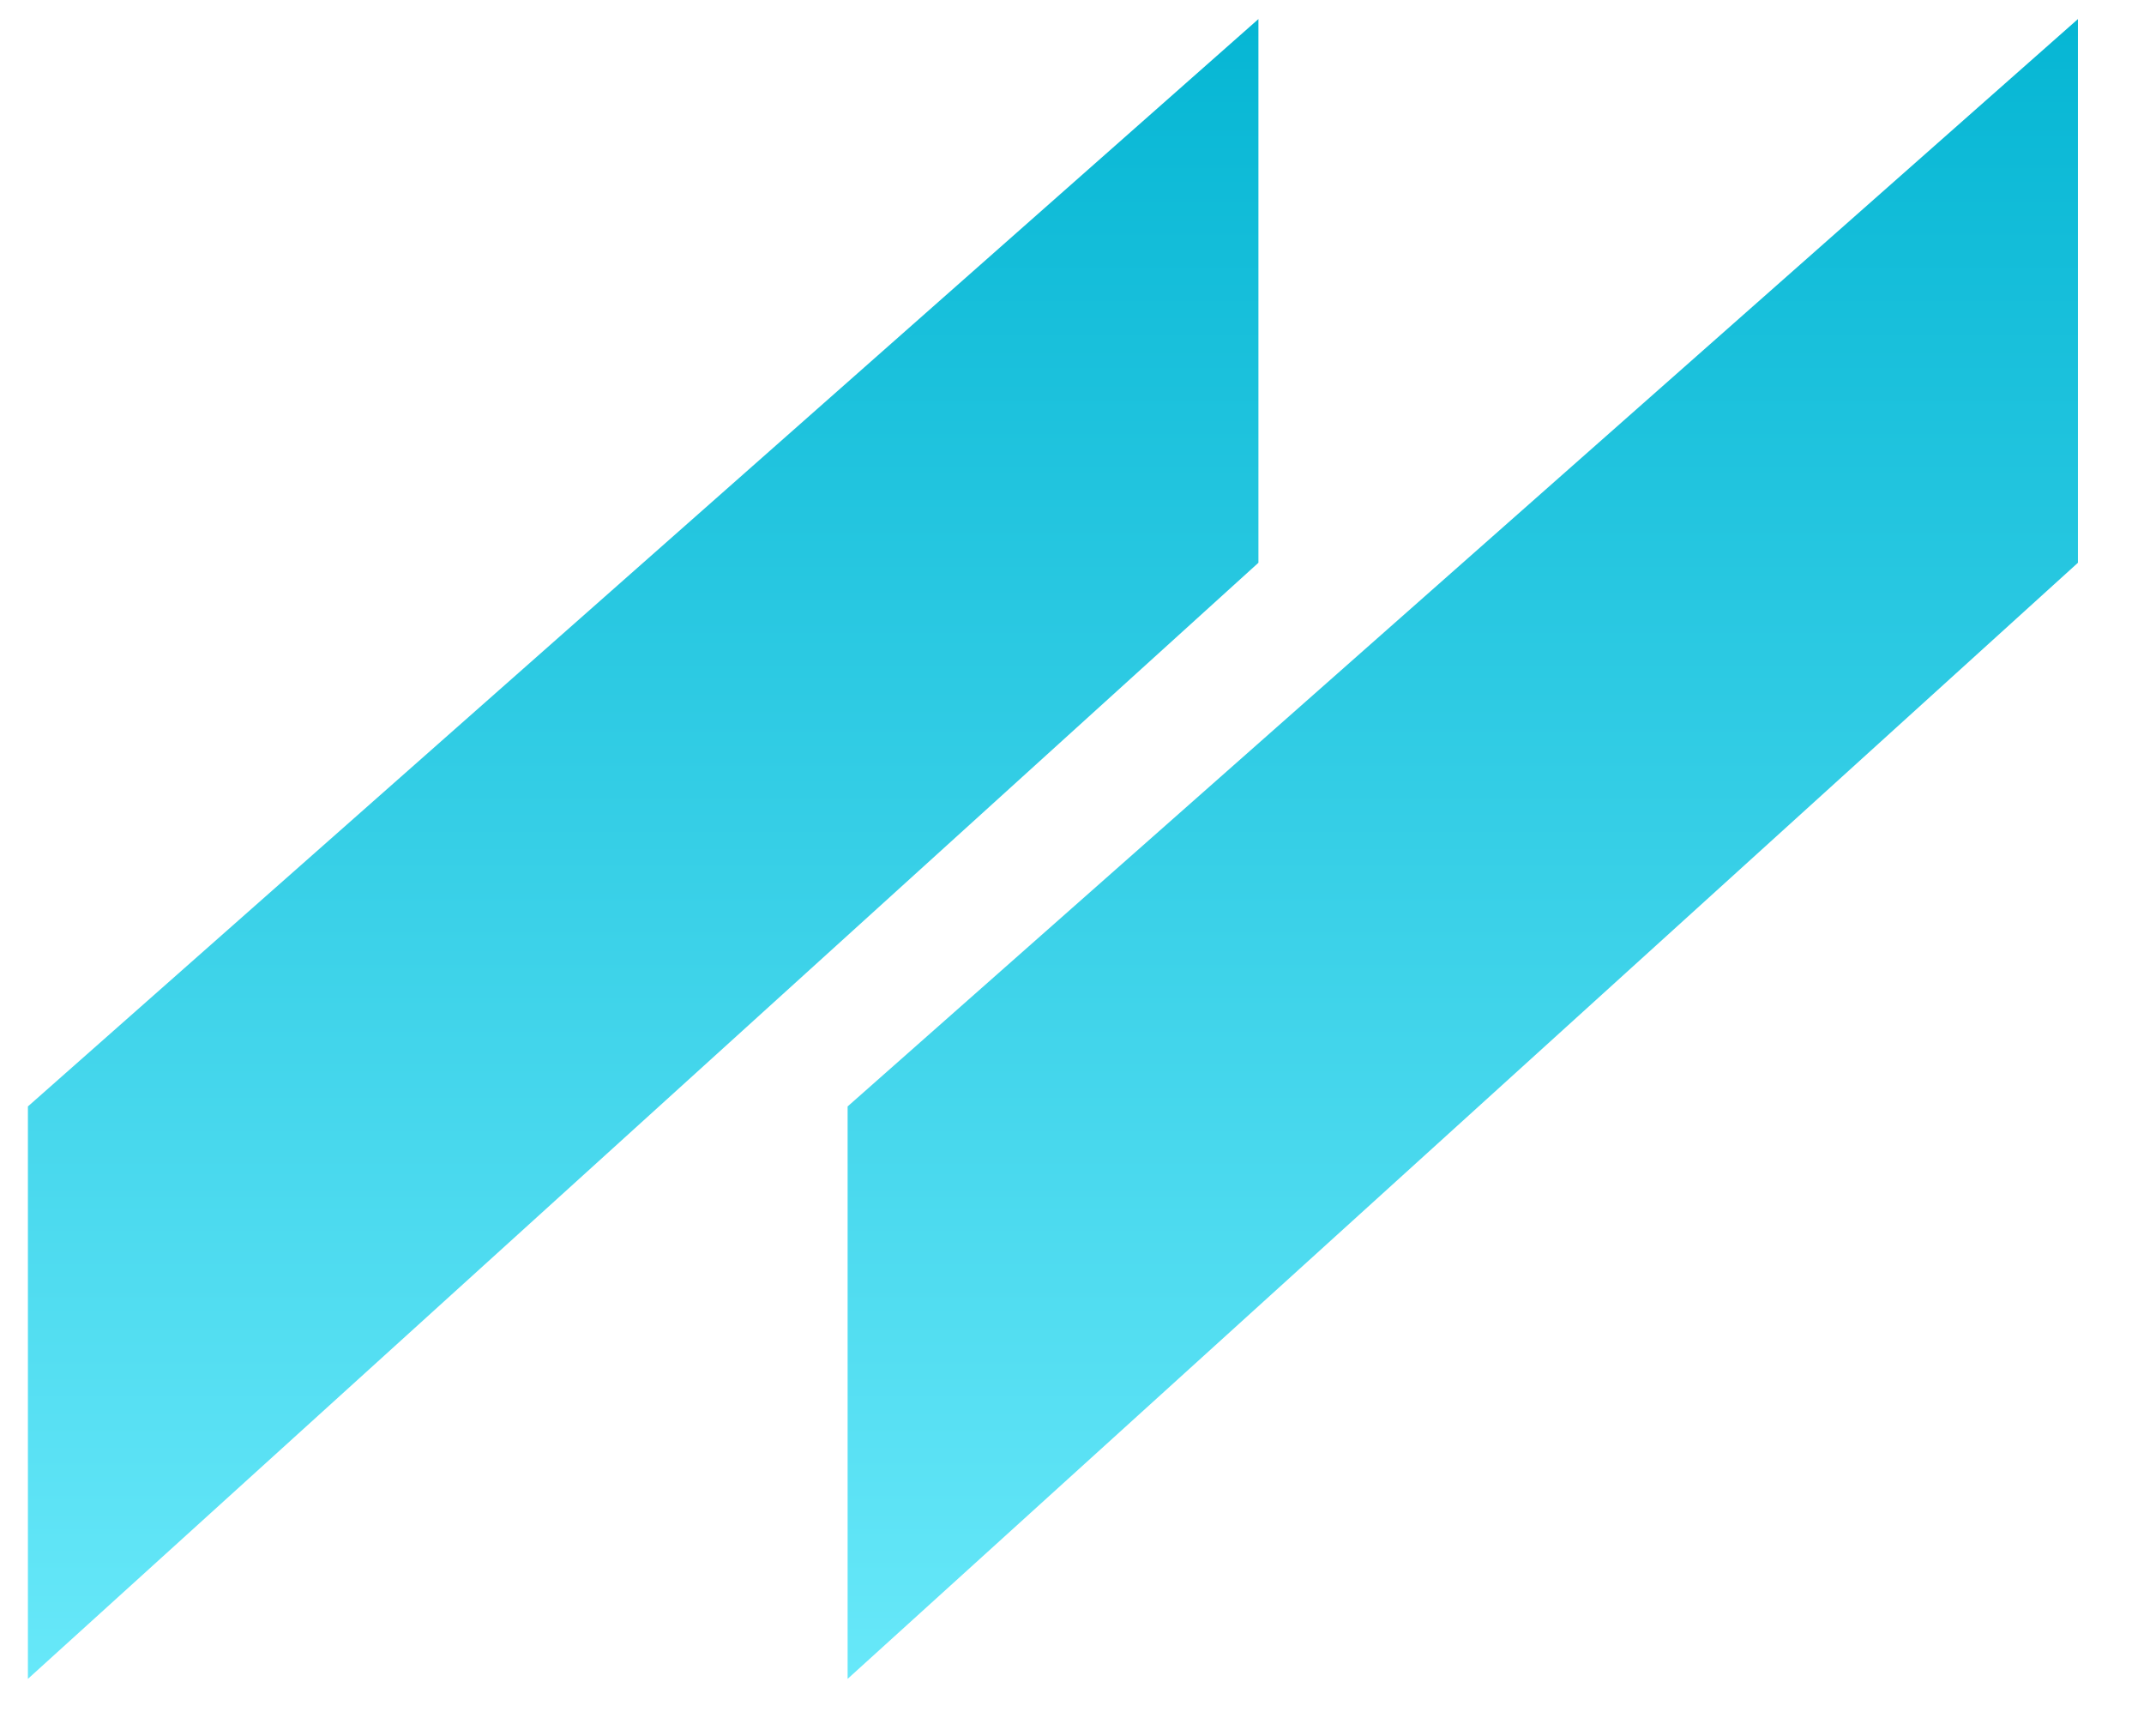
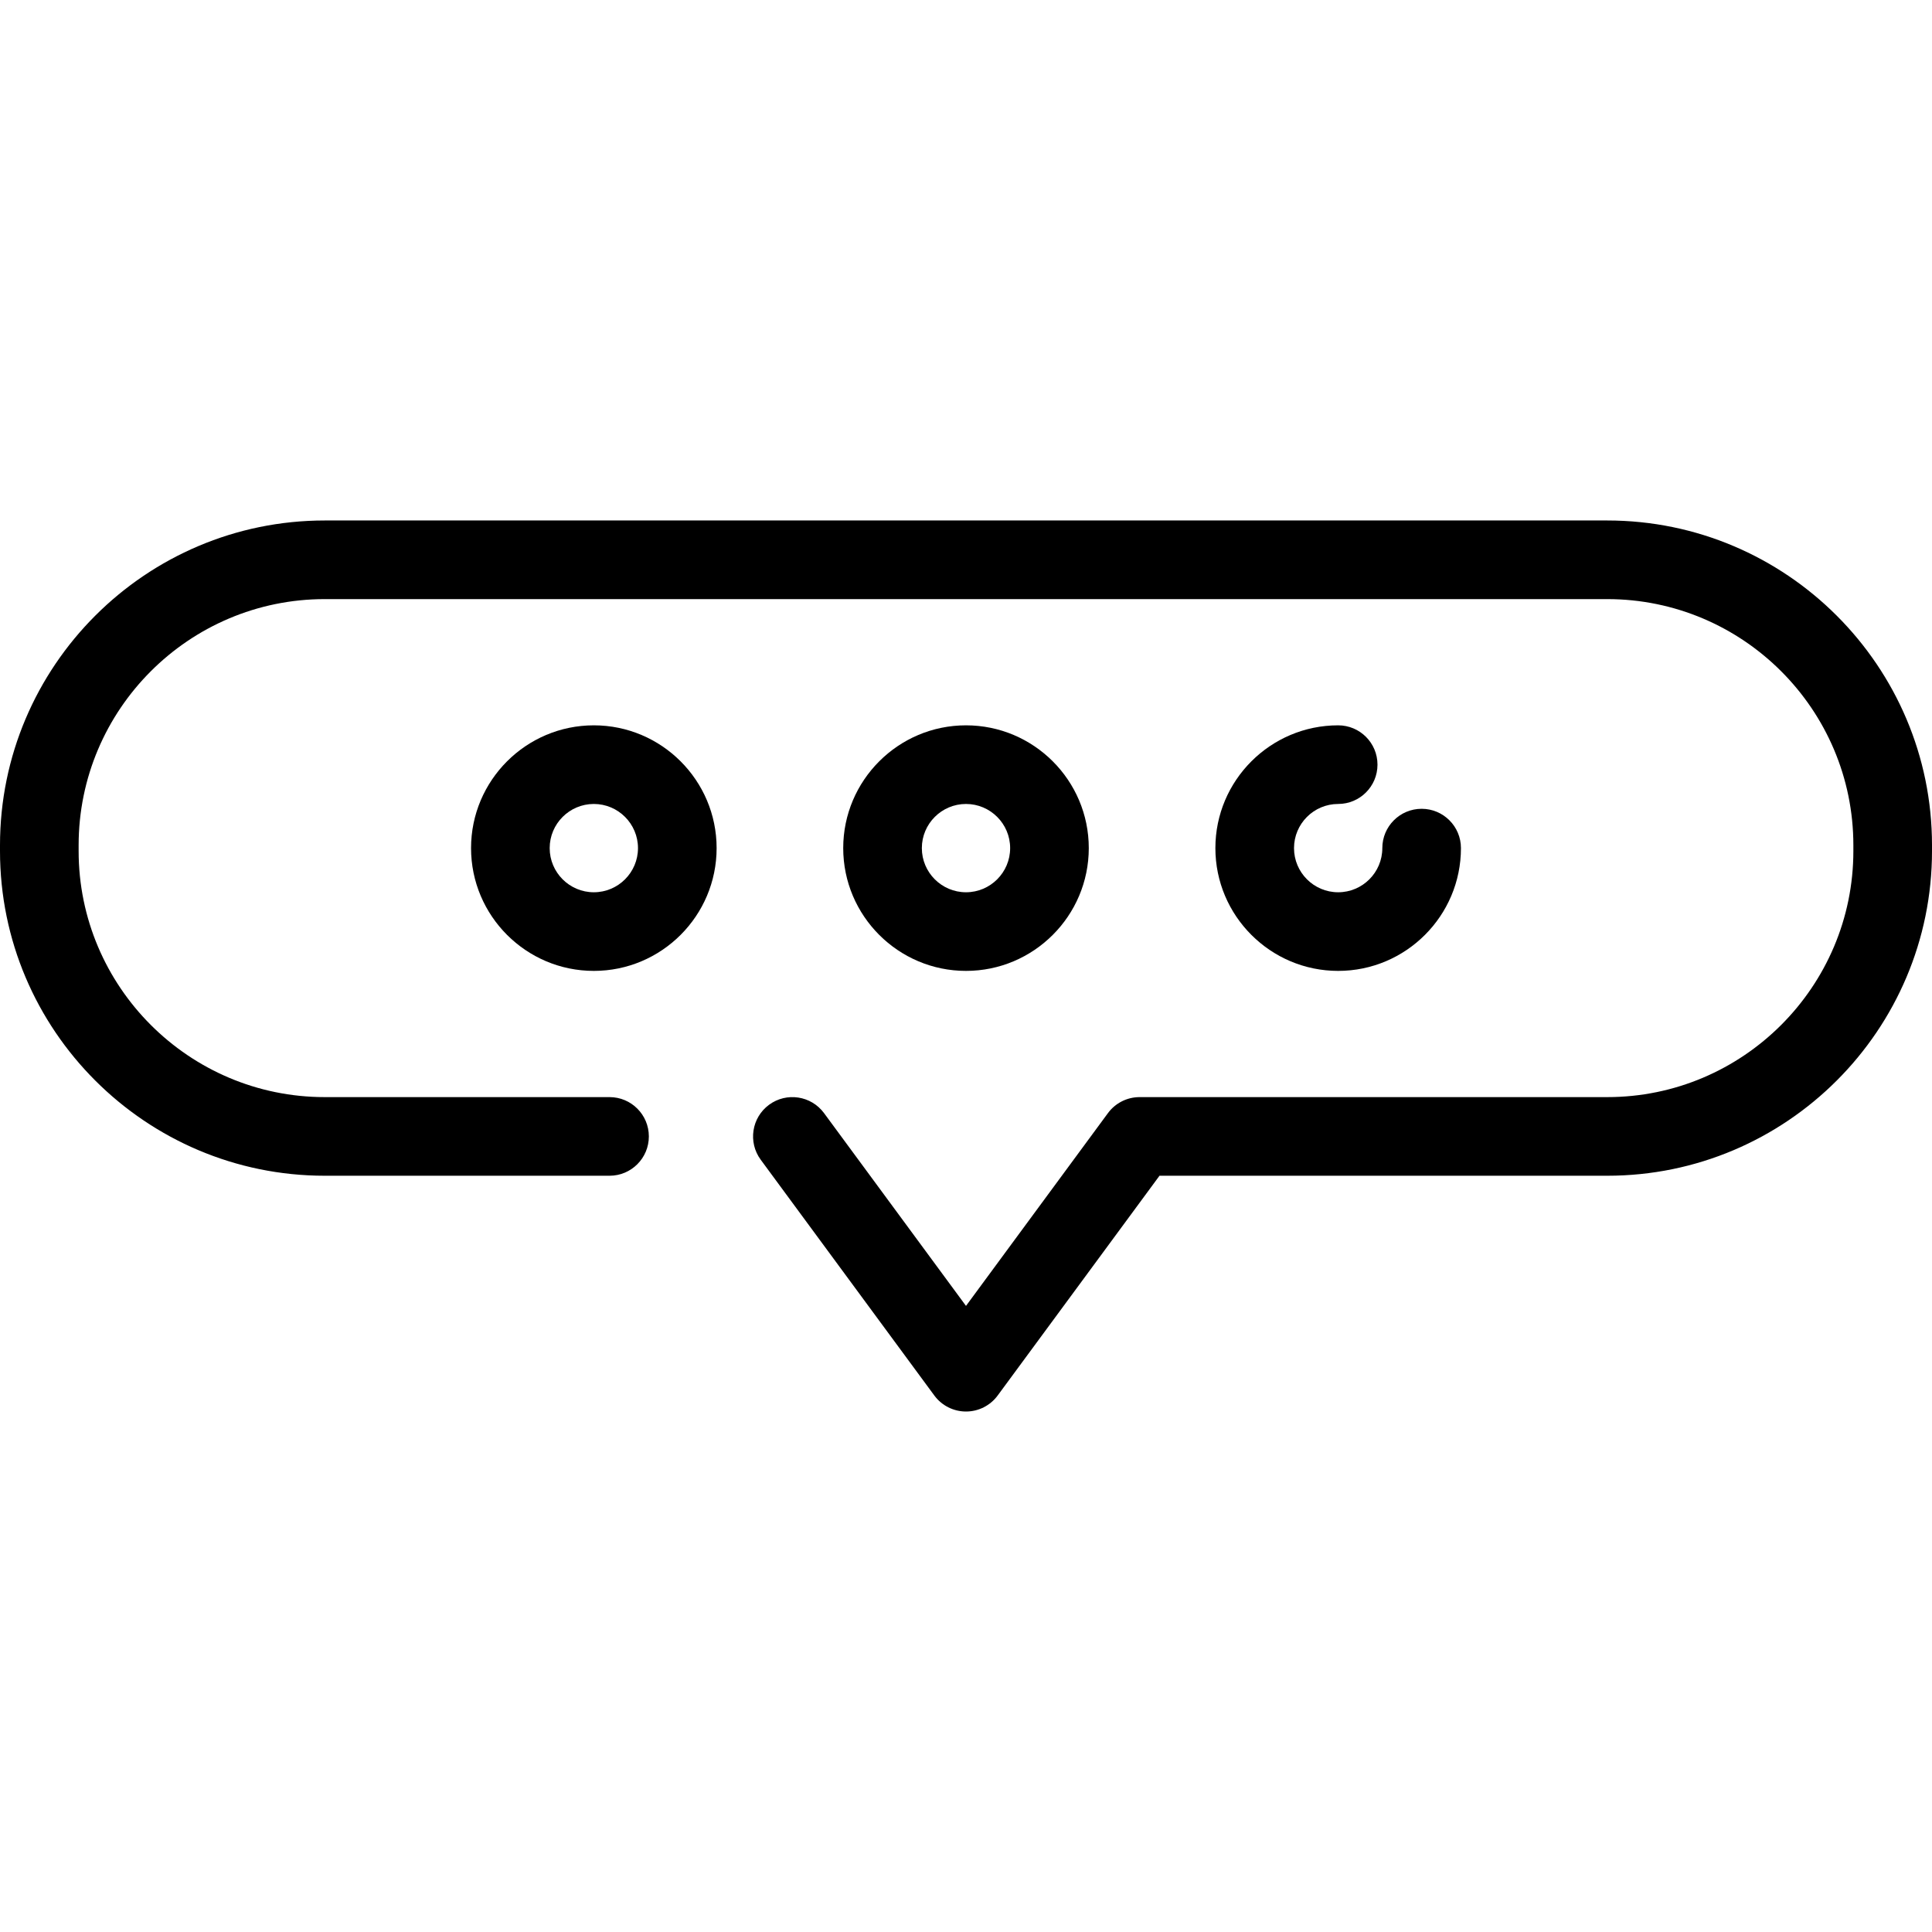
- <svg xmlns="http://www.w3.org/2000/svg" xmlns:xlink="http://www.w3.org/1999/xlink" version="1.1" preserveAspectRatio="xMidYMid meet" viewBox="344.564 330.278 111.737 91.218" width="53.87" height="43.61">
-   <defs>
-     <path d="M453.3 331.28L453.3 359.85L388.64 418.5L388.64 388.42L453.3 331.28Z" id="aFZf6T5ED" />
-     <linearGradient id="gradientb2ThqnP5Op" gradientUnits="userSpaceOnUse" x1="420.97" y1="331.28" x2="420.97" y2="418.5">
-       <stop style="stop-color: #06b6d4;stop-opacity: 1" offset="0%" />
-       <stop style="stop-color: #67e8f9;stop-opacity: 1" offset="100%" />
-     </linearGradient>
-     <path d="M410.23 331.28L410.23 359.85L345.56 418.5L345.56 388.42L410.23 331.28Z" id="a9fehgwfM" />
-     <linearGradient id="gradientk1wNV9Ostb" gradientUnits="userSpaceOnUse" x1="377.89" y1="331.28" x2="377.89" y2="418.5">
-       <stop style="stop-color: #06b6d4;stop-opacity: 1" offset="0%" />
-       <stop style="stop-color: #67e8f9;stop-opacity: 1" offset="100%" />
-     </linearGradient>
-   </defs>
+ <svg xmlns="http://www.w3.org/2000/svg" width="50" height="50" version="1.1" id="Capa_1" x="0px" y="0px" viewBox="0 0 368.554 368.554" style="enable-background:new 0 0 368.554 368.554;" xml:space="preserve">
  <g>
-     <g>
-       <use xlink:href="#aFZf6T5ED" opacity="1" fill="url(#gradientb2ThqnP5Op)" />
-     </g>
-     <g>
-       <use xlink:href="#a9fehgwfM" opacity="1" fill="url(#gradientk1wNV9Ostb)" />
-     </g>
+     <path d="M306.604,99.288H61.95c-34.16,0-61.95,27.791-61.95,61.95v1.1c0,34.159,27.791,61.95,61.95,61.95h54.327   c4.142,0,7.5-3.358,7.5-7.5s-3.358-7.5-7.5-7.5H61.95c-25.888,0-46.95-21.062-46.95-46.95v-1.1c0-25.888,21.062-46.95,46.95-46.95   h244.653c25.888,0,46.95,21.062,46.95,46.95v1.1c0,25.888-21.062,46.95-46.95,46.95h-89.208c-2.384,0-4.626,1.133-6.04,3.053   l-27.079,36.776l-27.079-36.776c-2.456-3.335-7.151-4.047-10.487-1.592c-3.335,2.456-4.048,7.151-1.592,10.486l33.119,44.978   c1.414,1.919,3.656,3.053,6.04,3.053s4.626-1.133,6.04-3.053l30.871-41.925h85.417c34.16,0,61.95-27.791,61.95-61.95v-1.1   C368.554,127.079,340.763,99.288,306.604,99.288z" />
+     <path d="M113.281,138.366c-12.915,0-23.422,10.507-23.422,23.423c0,12.915,10.507,23.422,23.422,23.422   c12.916,0,23.423-10.507,23.423-23.422C136.704,148.873,126.196,138.366,113.281,138.366z M113.281,170.211   c-4.644,0-8.422-3.778-8.422-8.422c0-4.645,3.778-8.423,8.422-8.423c4.645,0,8.423,3.778,8.423,8.423   C121.704,166.433,117.925,170.211,113.281,170.211z" />
+     <path d="M207.699,161.789c0-12.916-10.507-23.423-23.422-23.423s-23.422,10.507-23.422,23.423   c0,12.915,10.507,23.422,23.422,23.422S207.699,174.704,207.699,161.789z M175.854,161.789c0-4.645,3.778-8.423,8.422-8.423   s8.422,3.778,8.422,8.423c0,4.644-3.778,8.422-8.422,8.422S175.854,166.433,175.854,161.789z" />
+     <path d="M255.273,153.366c4.142,0,7.5-3.358,7.5-7.5s-3.358-7.5-7.5-7.5c-12.916,0-23.423,10.507-23.423,23.423   c0,12.915,10.507,23.422,23.423,23.422c12.915,0,23.422-10.507,23.422-23.422c0-4.142-3.358-7.5-7.5-7.5s-7.5,3.358-7.5,7.5   c0,4.644-3.778,8.422-8.422,8.422c-4.645,0-8.423-3.778-8.423-8.422C246.85,157.144,250.628,153.366,255.273,153.366z" />
  </g>
</svg>
